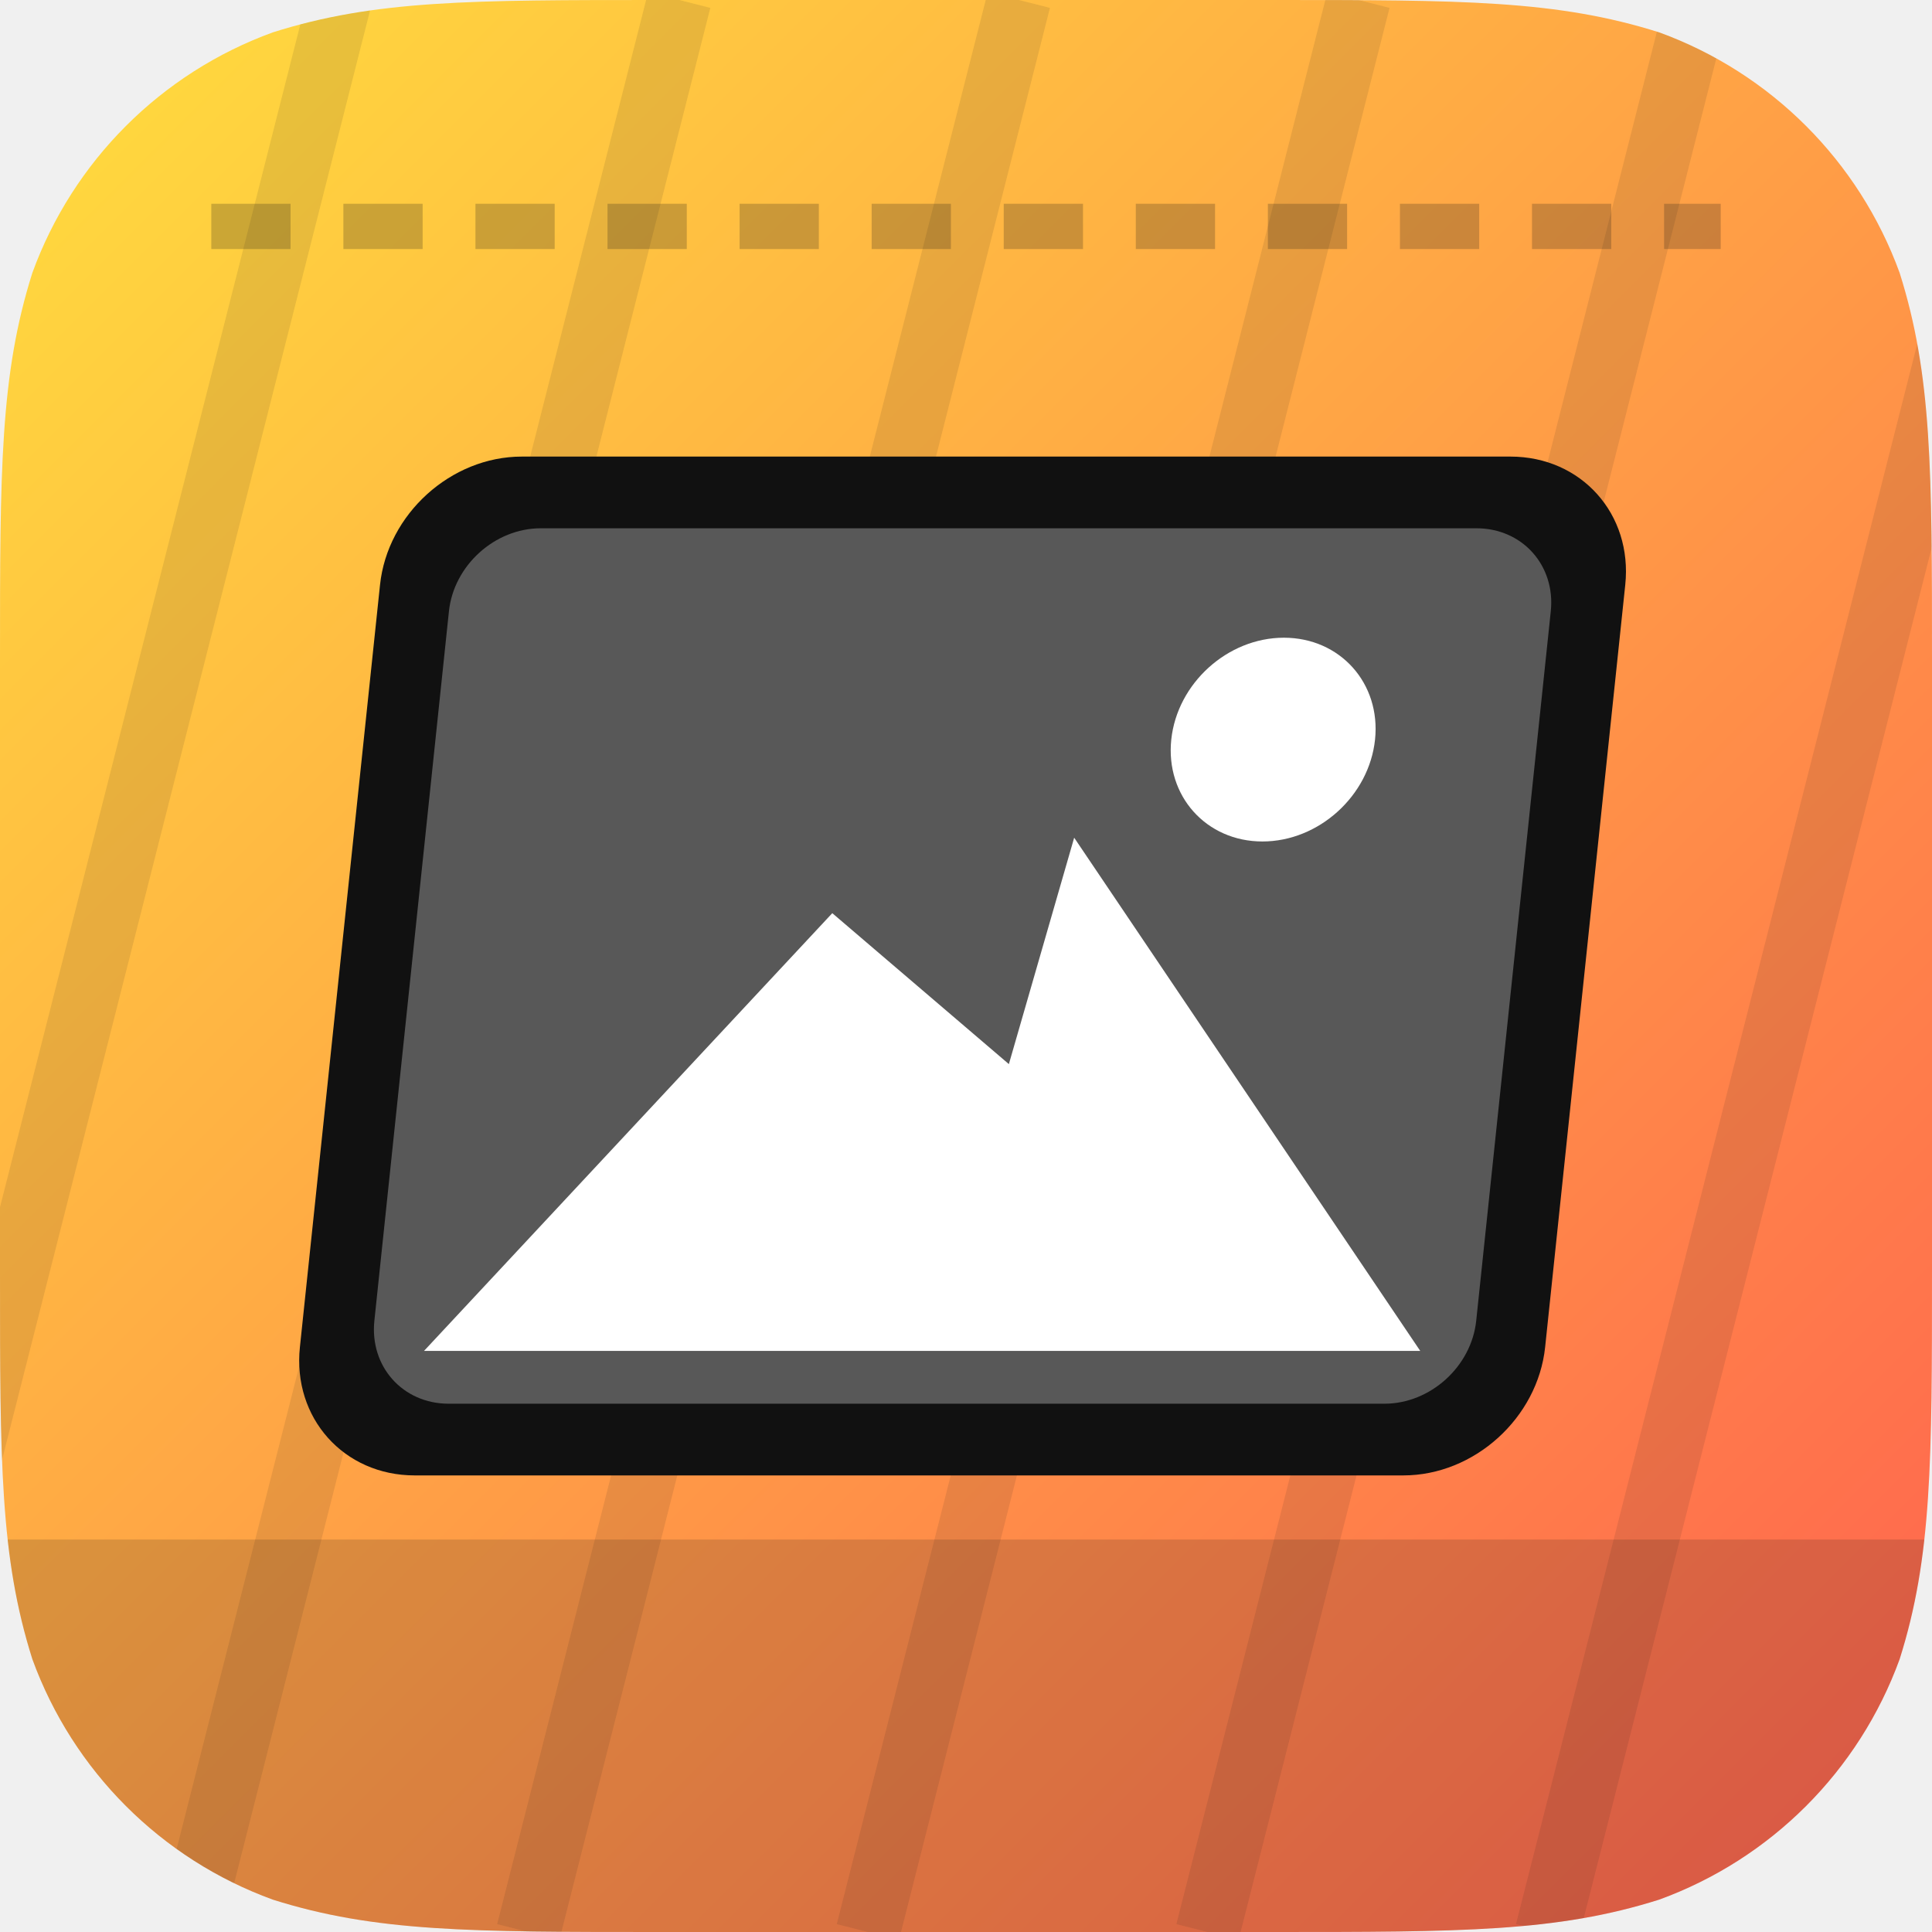
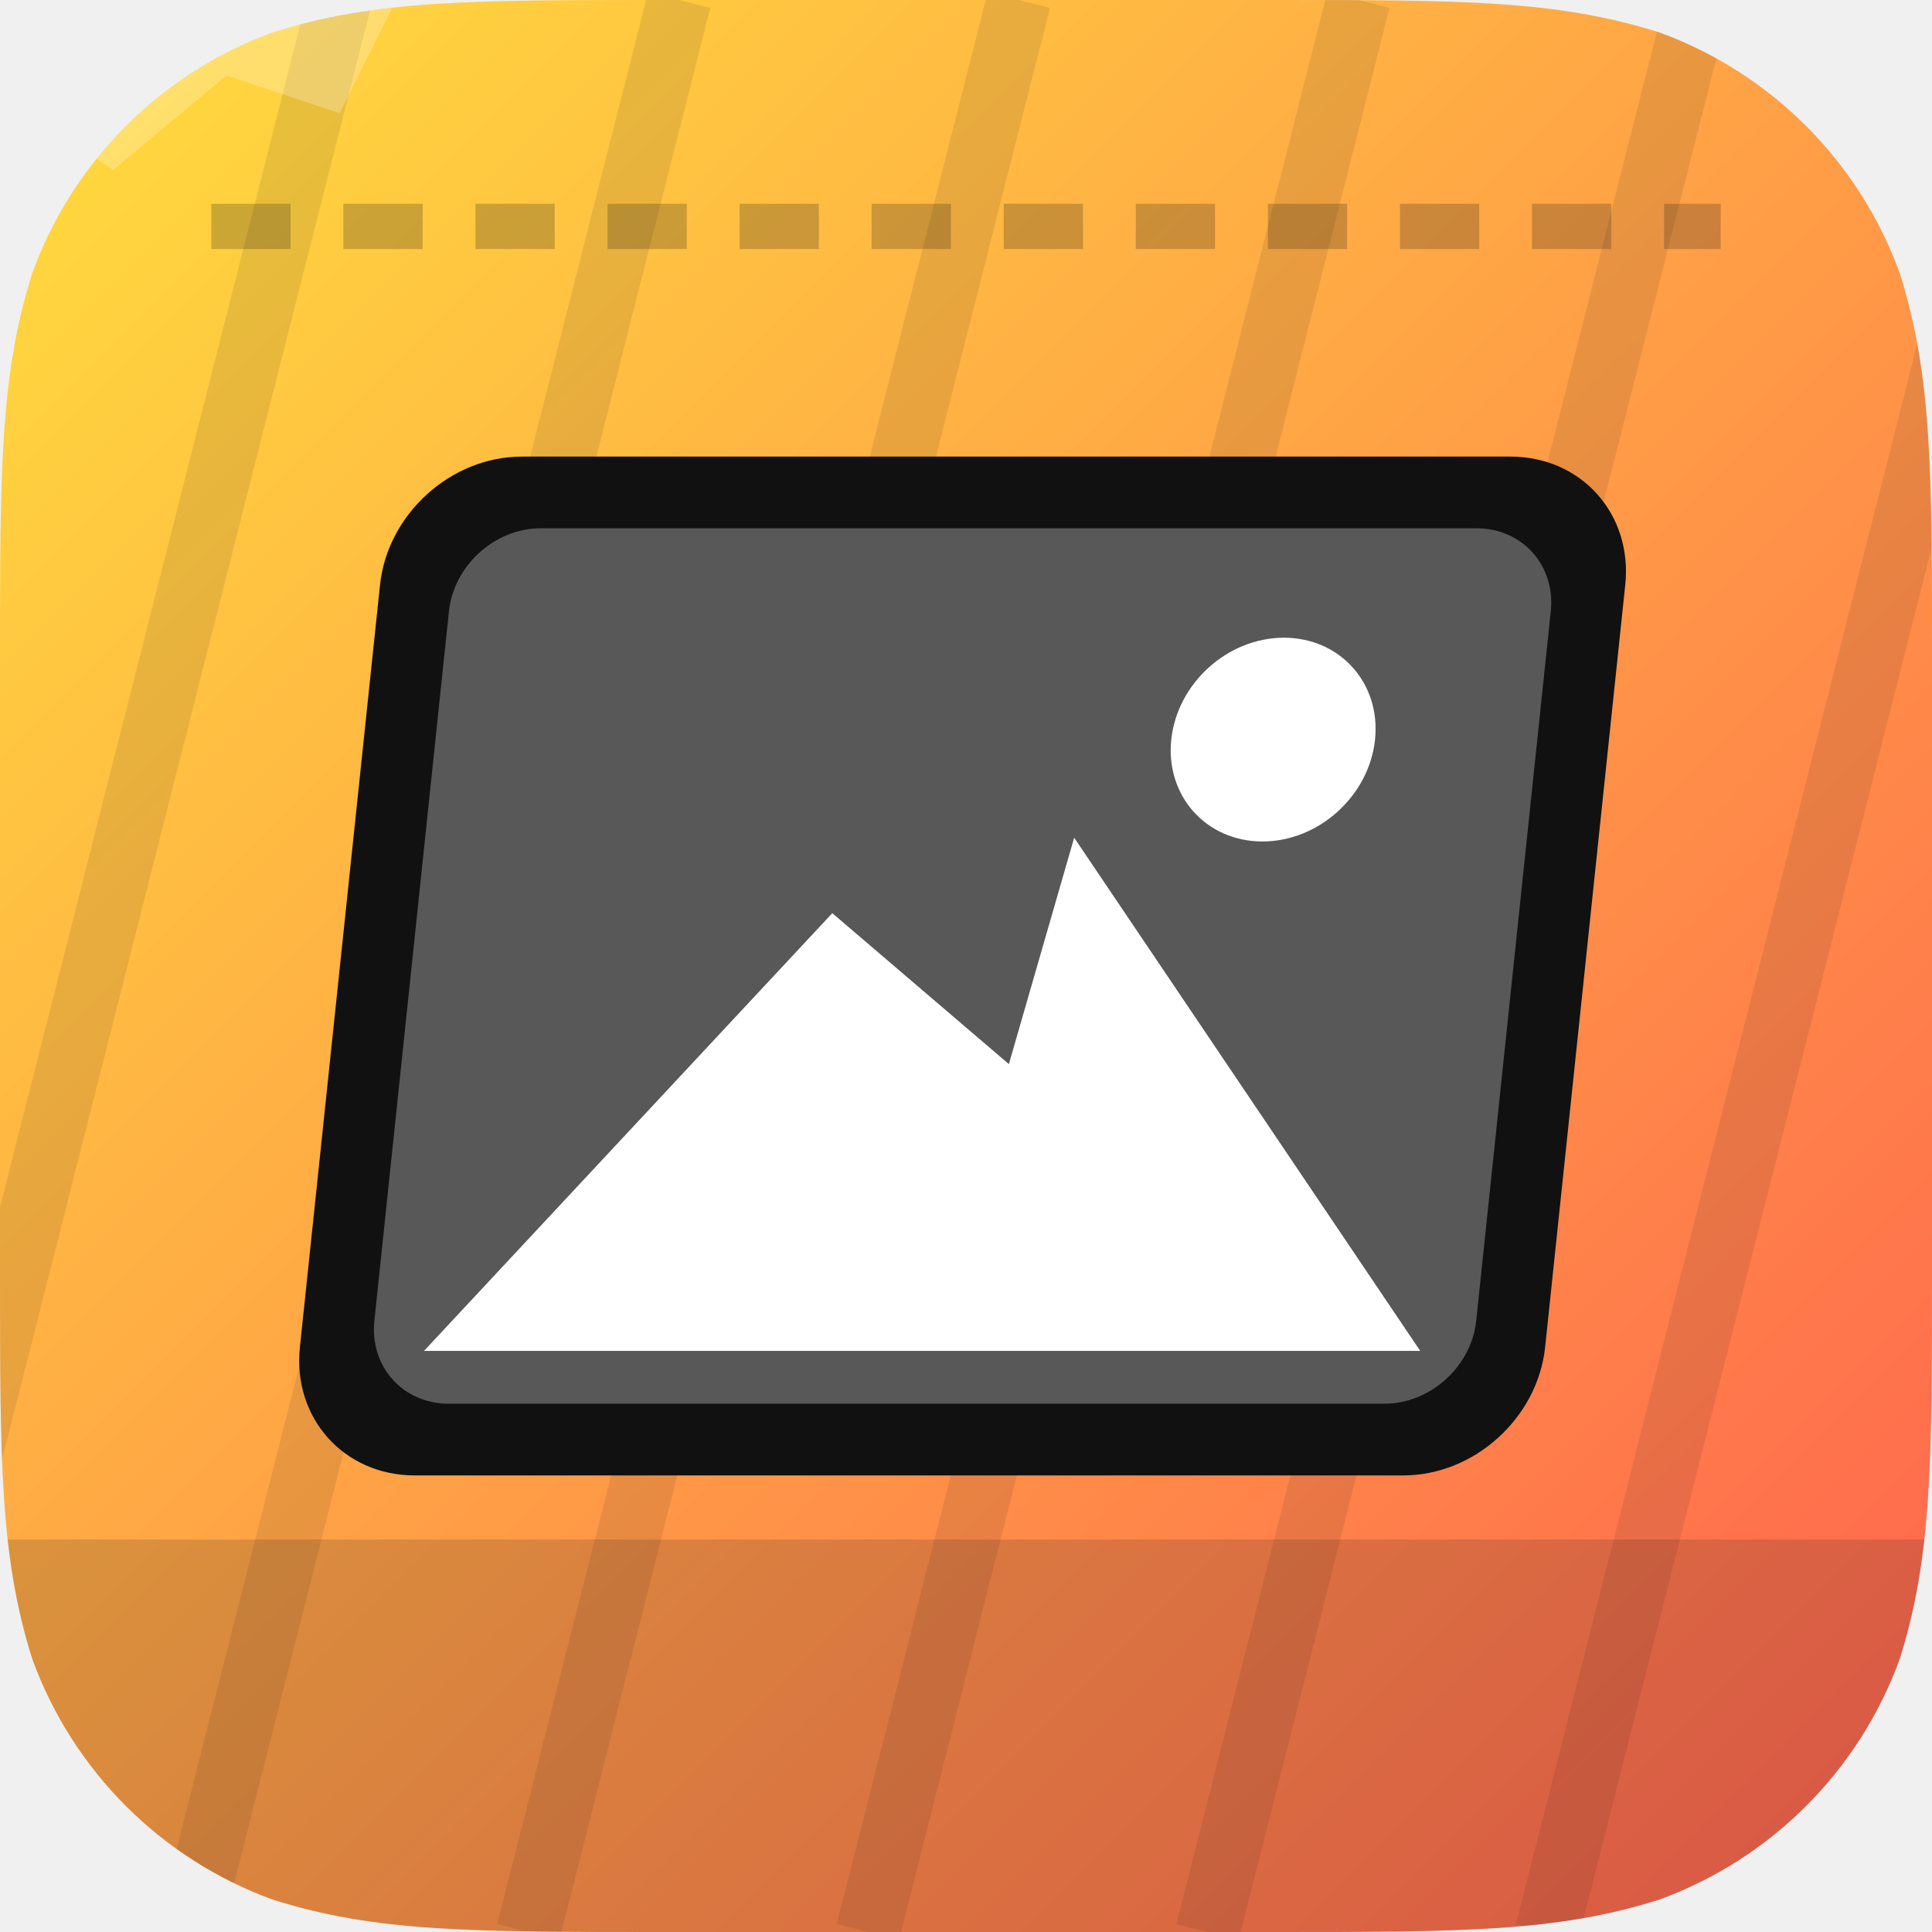
<svg xmlns="http://www.w3.org/2000/svg" viewBox="0 0 1024 1024" width="1024" height="1024" role="img" aria-label="Brutalist Stencil Media">
  <defs>
    <clipPath id="sq">
      <path d="M 350.06 0 L 673.94 0 C 774.74 0 825.13 0 879.39 17.15 L 879.39 17.15 C 938.62 38.71 985.29 85.38 1006.85 144.61 C 1024 198.87 1024 249.26 1024 350.06 L 1024 673.94 C 1024 774.74 1024 825.13 1006.85 879.39 L 1006.85 879.39 C 985.29 938.62 938.62 985.29 879.39 1006.85 C 825.13 1024 774.74 1024 673.94 1024 L 350.06 1024 C 249.26 1024 198.87 1024 144.61 1006.85 L 144.61 1006.85 C 85.38 985.29 38.71 938.62 17.15 879.39 C 0 825.13 0 774.74 0 673.94 L 0 350.06 C 0 249.26 0 198.87 17.15 144.61 L 17.15 144.61 C 38.71 85.38 85.38 38.71 144.61 17.15 C 198.87 0 249.26 0 350.06 0 Z" />
    </clipPath>
    <linearGradient id="bgbrutaliststencilmedia" x1="0" y1="0" x2="1" y2="1">
      <stop offset="0" stop-color="#ffdf3d" />
      <stop offset="1" stop-color="#ff5f4f" />
    </linearGradient>
  </defs>
  <g clip-path="url(#sq)">
    <rect width="1024" height="1024" fill="url(#bgbrutaliststencilmedia)" />
    <path d="M0 816 H1024 V1024 H0 Z" fill="#111" opacity=".16" />
    <path d="M180 0 L-80 1024" stroke="#111" stroke-width="34" opacity=".10" />
    <path d="M360 0 L100 1024" stroke="#111" stroke-width="34" opacity=".10" />
    <path d="M540 0 L280 1024" stroke="#111" stroke-width="34" opacity=".10" />
    <path d="M720 0 L460 1024" stroke="#111" stroke-width="34" opacity=".10" />
    <path d="M900 0 L640 1024" stroke="#111" stroke-width="34" opacity=".10" />
    <path d="M1080 0 L820 1024" stroke="#111" stroke-width="34" opacity=".10" />
    <path d="M1260 0 L1000 1024" stroke="#111" stroke-width="34" opacity=".10" />
    <g transform="skewX(-6) translate(52 0)">
      <rect x="182" y="242" width="660" height="540" rx="68" fill="#111111" />
      <rect x="220" y="280" width="584" height="464" rx="44" fill="#ffffff" opacity=".30" />
      <circle cx="664" cy="392" r="54" fill="#ffffff" />
      <path d="M 248 716 L 440 484 L 542 564 L 564 444 L 776 716 Z" fill="#ffffff" />
    </g>
    <path d="M112 120 H912" stroke="#111" stroke-width="24" opacity=".22" stroke-dasharray="42 28" />
+     <path d="M 0 0 L 210 0 L 180 60 L 120 40 L 60 90 L 0 50 Z" fill="#ffffff" opacity=".24" />
  </g>
</svg>
